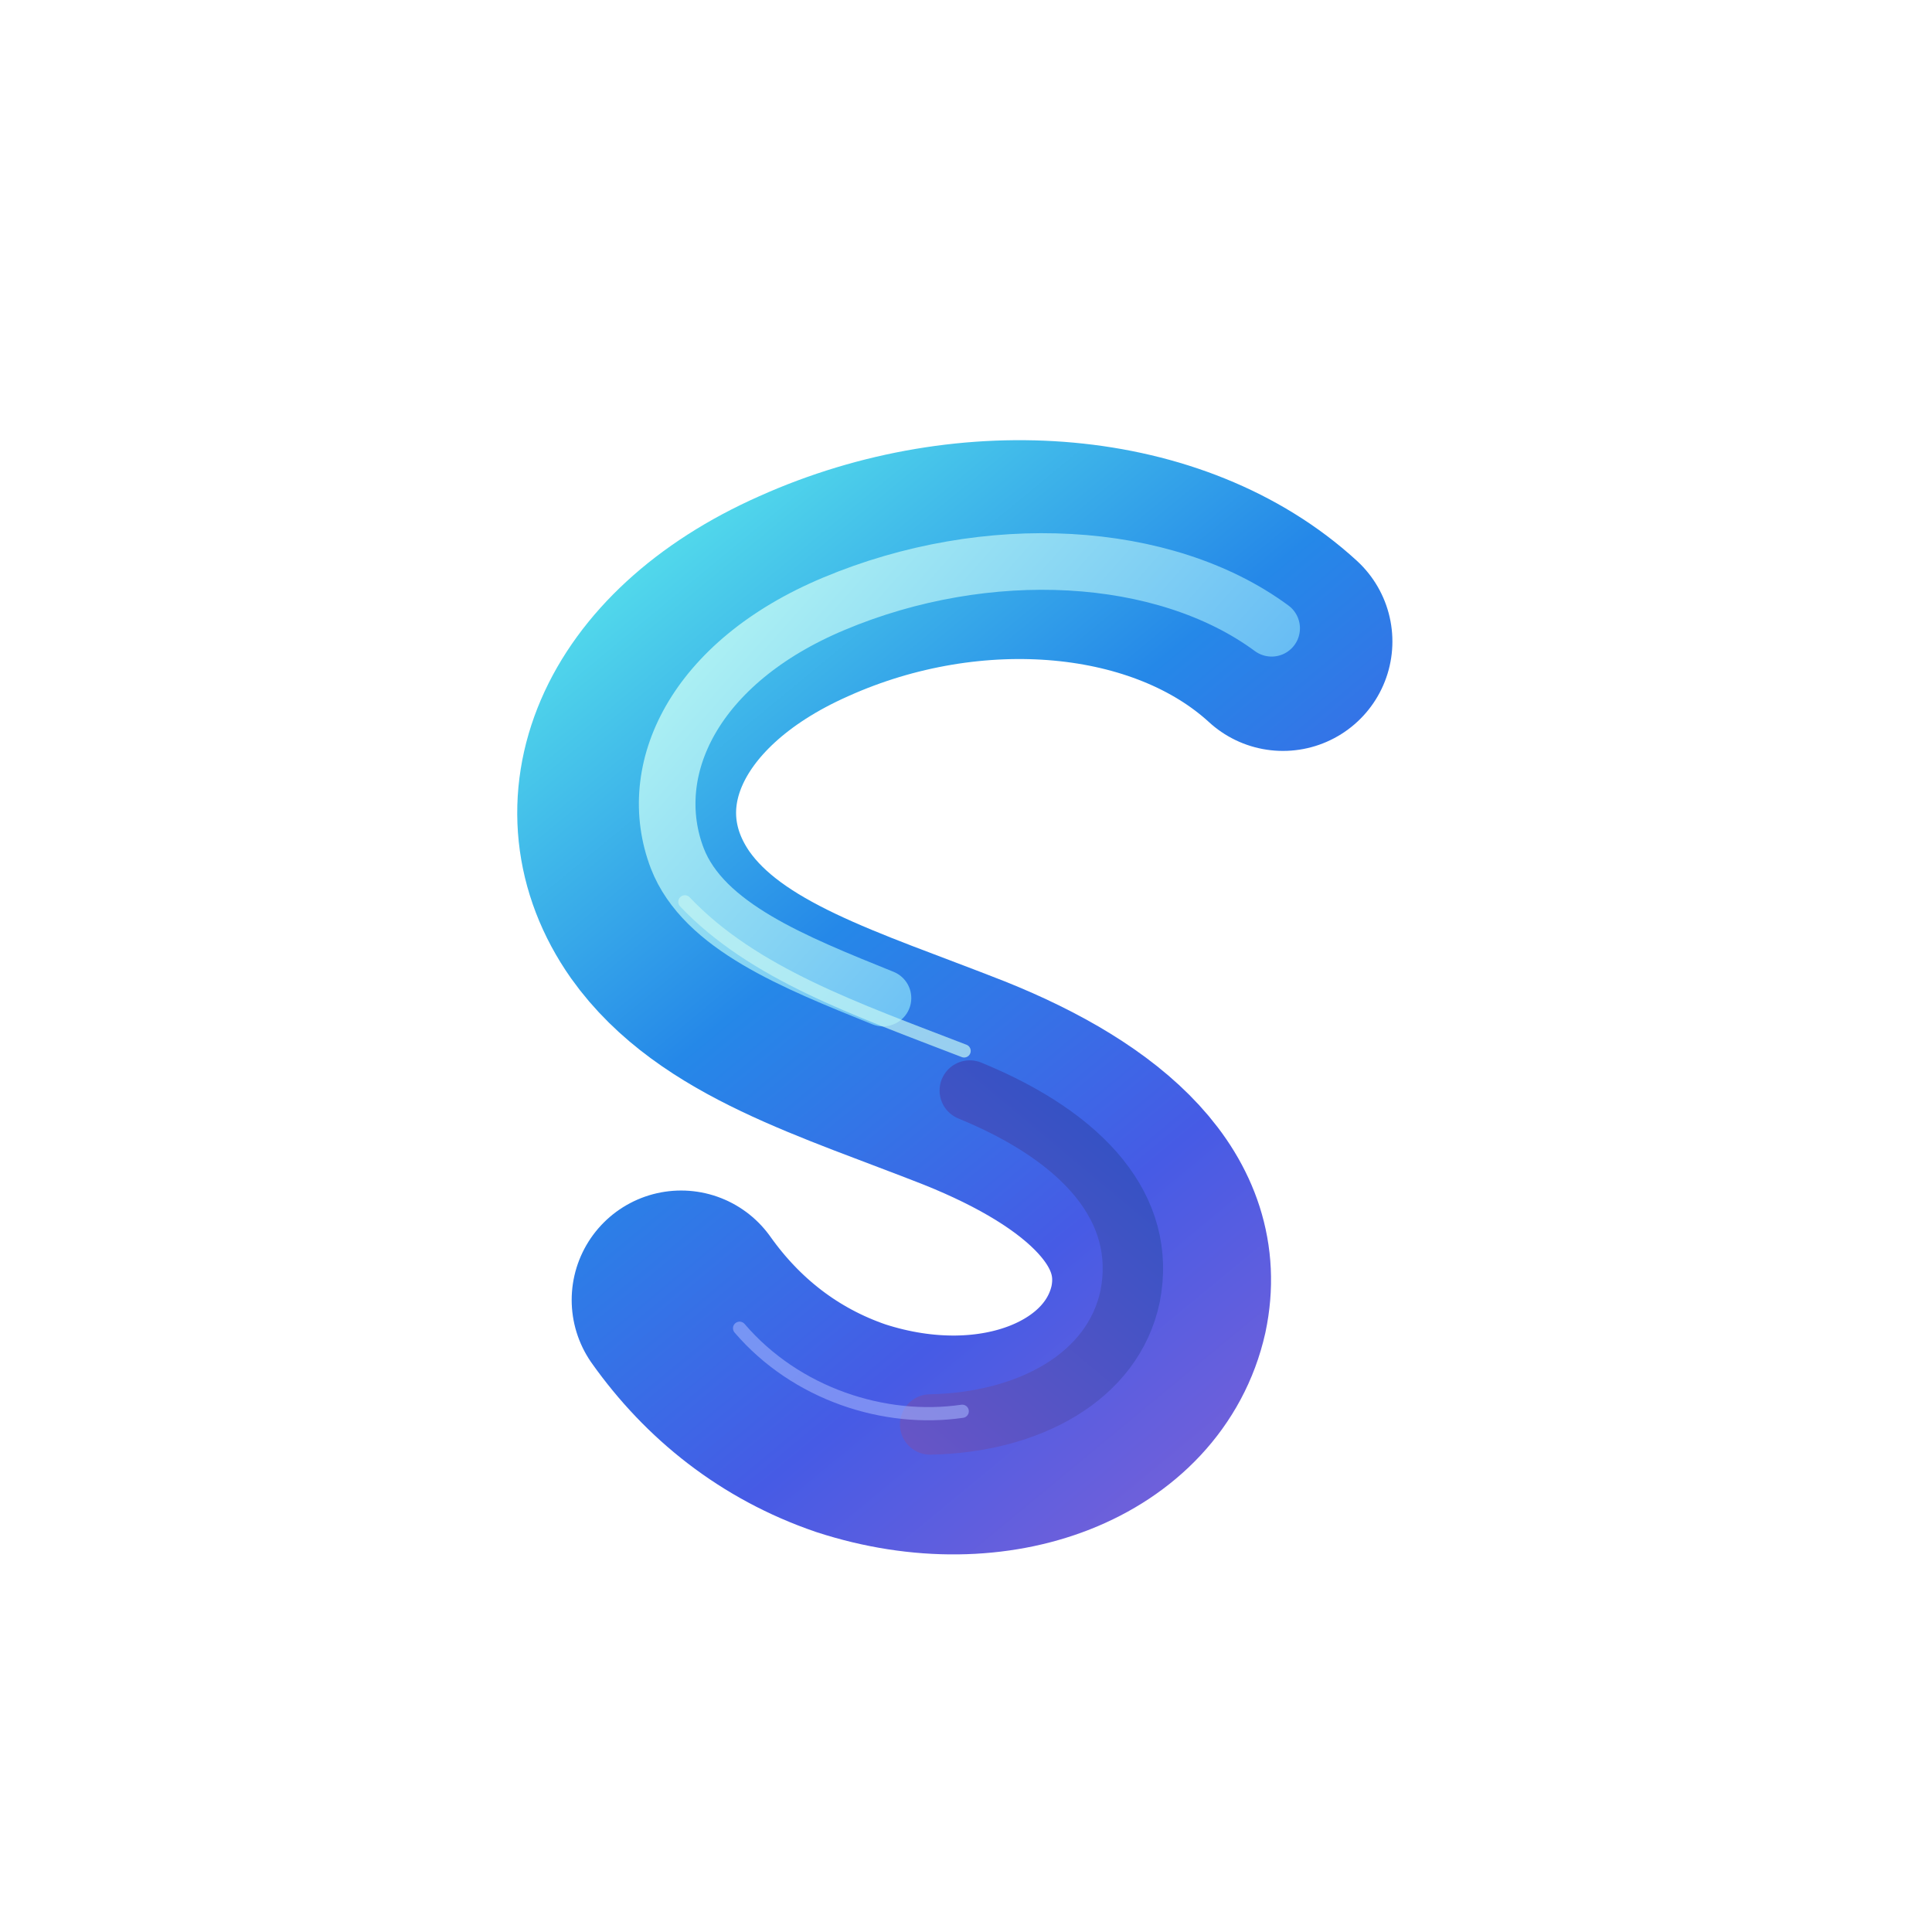
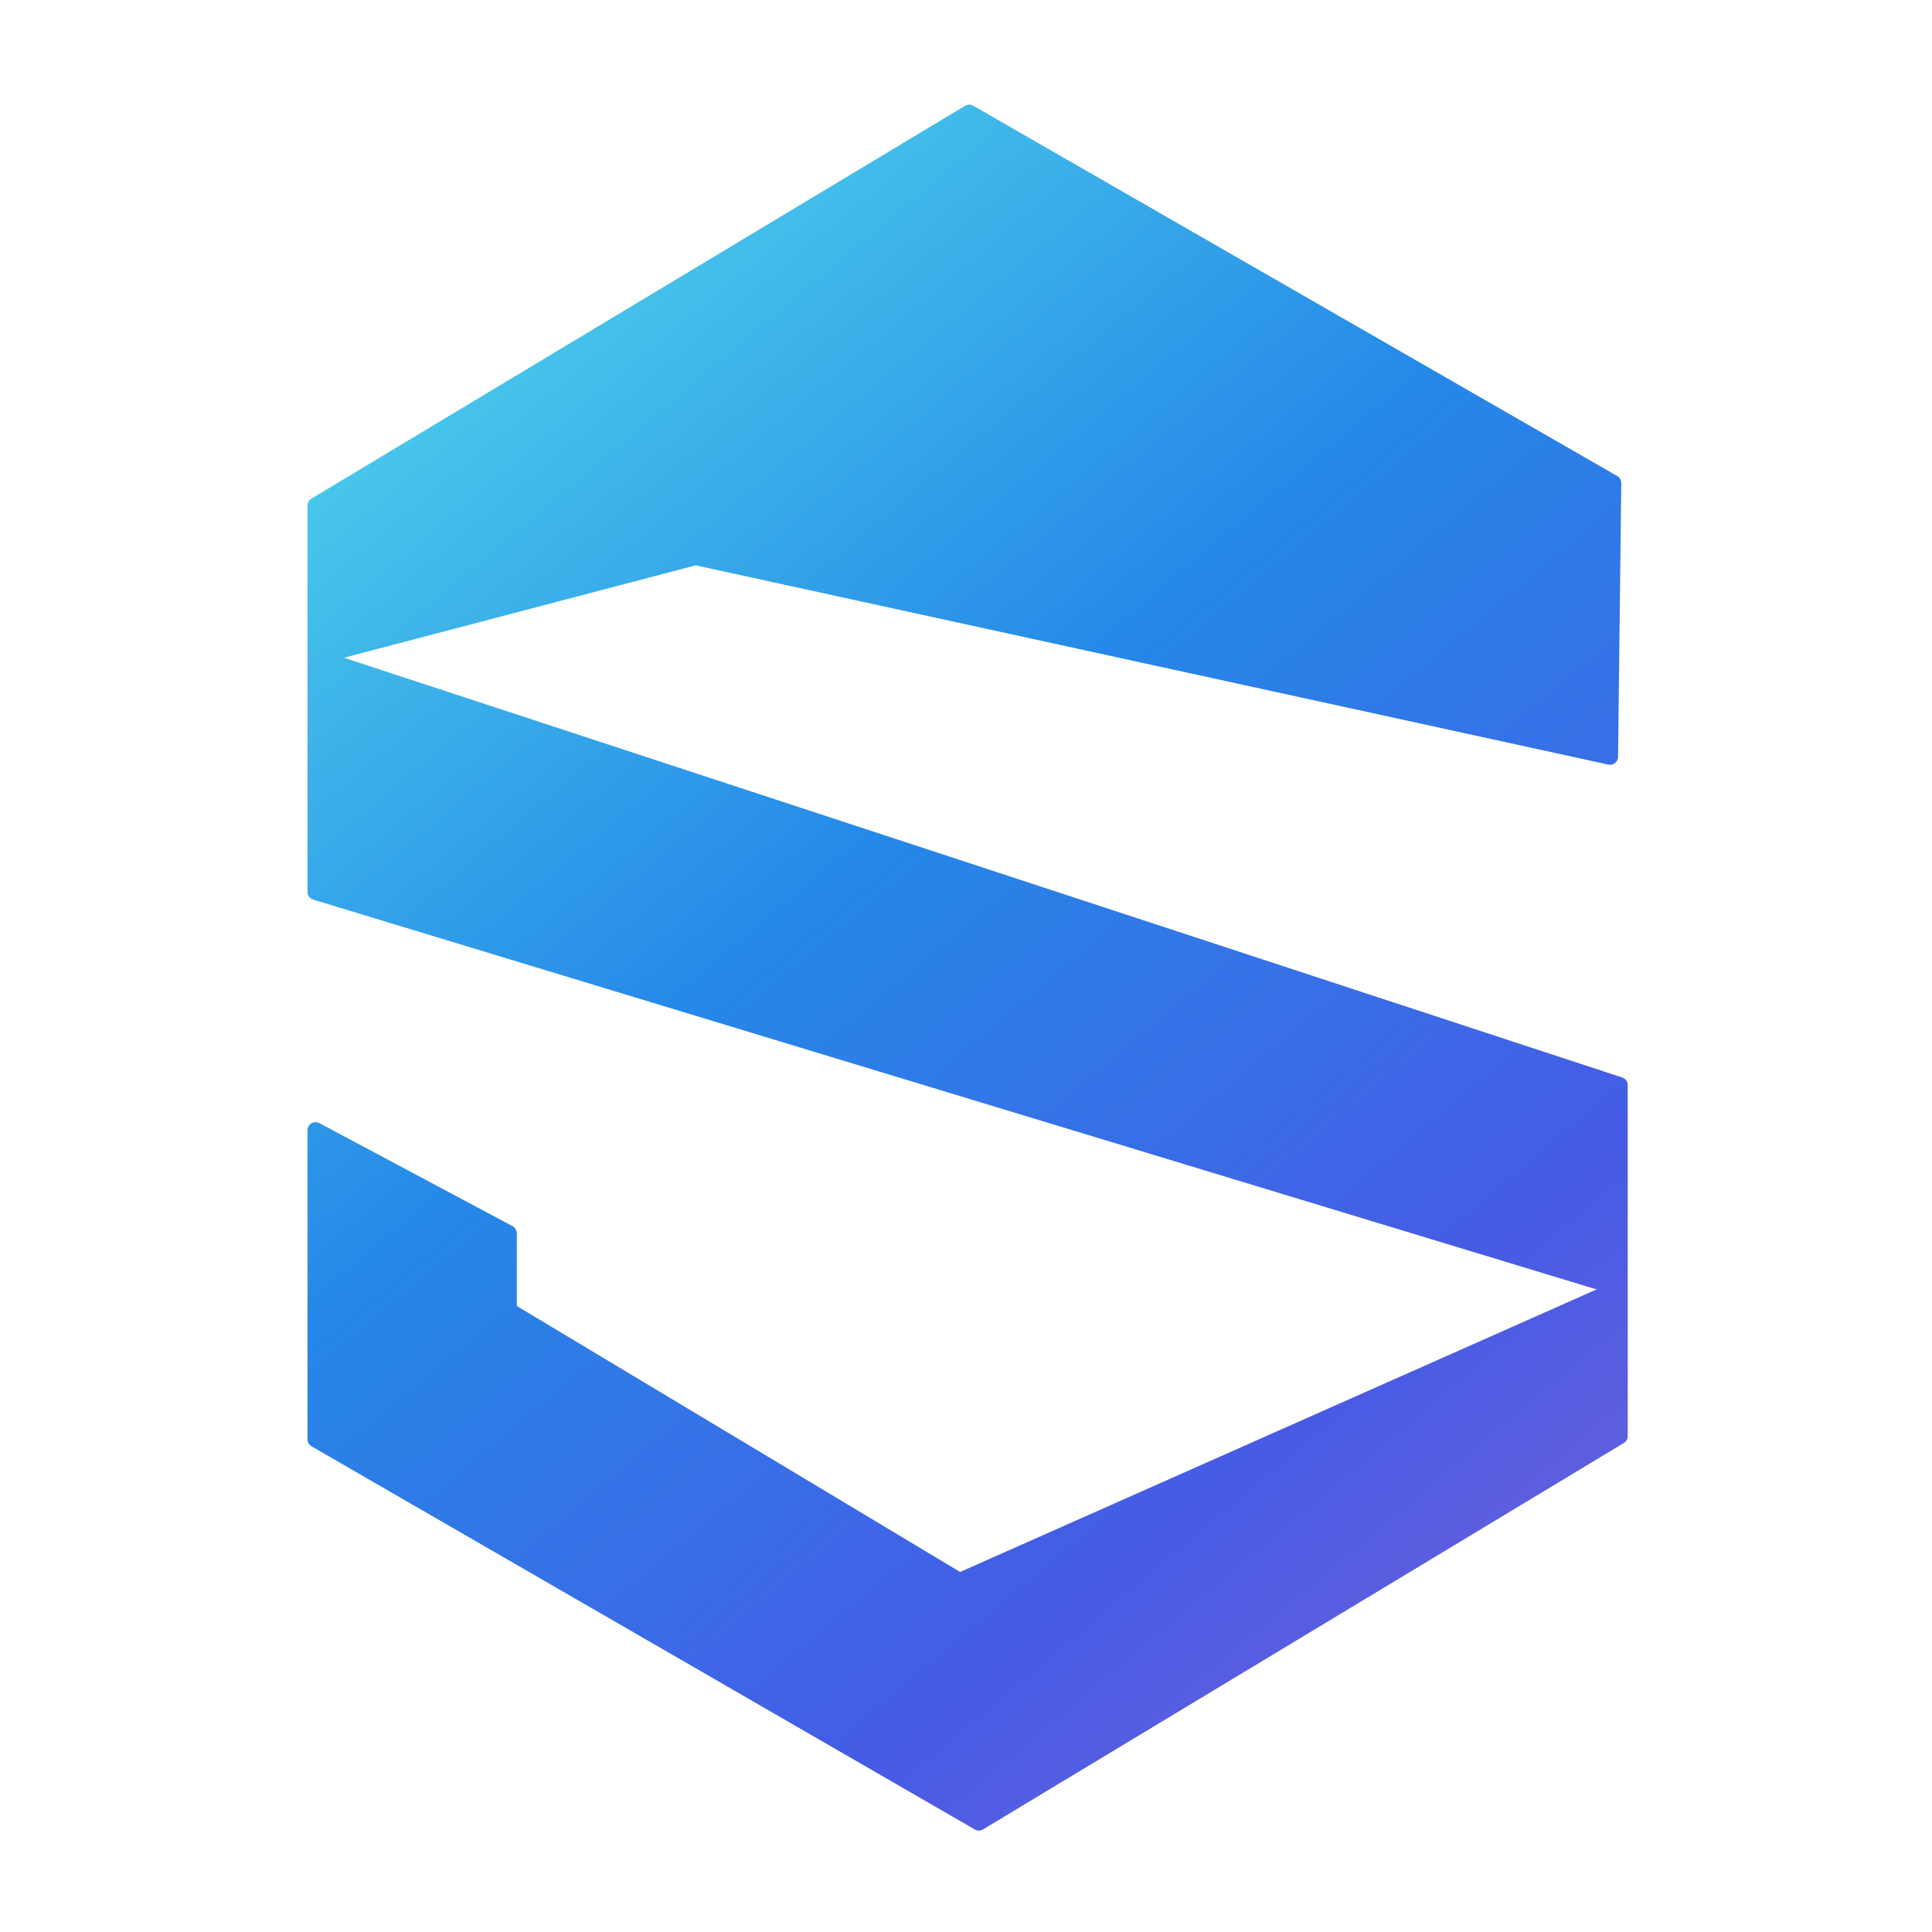
<svg xmlns="http://www.w3.org/2000/svg" viewBox="0 0 1024 1024" role="img" aria-labelledby="title">
  <defs>
-     <linearGradient id="shadecode-folded-s-ribbon" x1="320" y1="300" x2="700" y2="760" gradientUnits="userSpaceOnUse">
-       <stop offset="0" stop-color="#54DDEB" />
-       <stop offset=".38" stop-color="#2588E8" />
-       <stop offset=".72" stop-color="#465BE5" />
+     <linearGradient id="shadecode-original-mark" x1="70" y1="50" x2="480" y2="540" gradientUnits="userSpaceOnUse">
+       <stop stop-color="#54DDEB" />
+       <stop offset=".42" stop-color="#2588E8" />
+       <stop offset=".76" stop-color="#465BE5" />
      <stop offset="1" stop-color="#7761D8" />
    </linearGradient>
-     <linearGradient id="shadecode-folded-s-fold" x1="360" y1="330" x2="620" y2="560" gradientUnits="userSpaceOnUse">
-       <stop stop-color="#B1F4F3" />
-       <stop offset="1" stop-color="#4CA8F4" />
-     </linearGradient>
-     <linearGradient id="shadecode-folded-s-underfold" x1="600" y1="590" x2="450" y2="770" gradientUnits="userSpaceOnUse">
-       <stop stop-color="#3152C4" />
-       <stop offset="1" stop-color="#6C55C6" />
-     </linearGradient>
  </defs>
-   <path d="M680 340 C620 285 515 276 426 316 C338 355 310 428 350 485 C382 530 445 548 511 574 C581 602 625 642 614 694 C601 752 528 782 451 757 C413 744 383 720 361 689" fill="none" stroke="url(#shadecode-folded-s-ribbon)" stroke-width="116" stroke-linecap="round" stroke-linejoin="round" />
-   <path d="M674 333 C617 291 523 286 442 320 C368 351 341 408 359 455 C373 491 421 510 468 529" fill="none" stroke="url(#shadecode-folded-s-fold)" stroke-opacity="1" stroke-width="30" stroke-linecap="round" stroke-linejoin="round" />
-   <path d="M514 578 C575 603 608 641 599 687 C590 730 545 754 493 755" fill="none" stroke="url(#shadecode-folded-s-underfold)" stroke-opacity="1" stroke-width="32" stroke-linecap="round" stroke-linejoin="round" />
-   <path d="M363 478 C399 516 454 535 511 557" fill="none" stroke="#C4F6F4" stroke-opacity=".7" stroke-width="7" stroke-linecap="round" />
-   <path d="M392 704 C422 739 469 754 510 748" fill="none" stroke="#A7B7FF" stroke-opacity=".55" stroke-width="7" stroke-linecap="round" />
+   <g transform="translate(43.52 17.92) scale(1.706667)" fill="url(#shadecode-original-mark)" stroke="url(#shadecode-original-mark)" stroke-width="5" stroke-linejoin="round" stroke-linecap="round">
+     <path d="M72.5 146.5 275.5 24.5 475.5 139.5 474.5 224.5 190.5 162.5 72.5 193.5Z" />
+     <path d="M72.5 193.5 477.5 326.5 477.5 389.5 72.5 266.5Z" />
+     <path d="M72.5 340.5 132.5 372.5 132.5 396.5 272.5 480.5 477.5 389.5 477.5 435.5 278.5 555.5 72.5 436.5Z" />
+   </g>
</svg>
